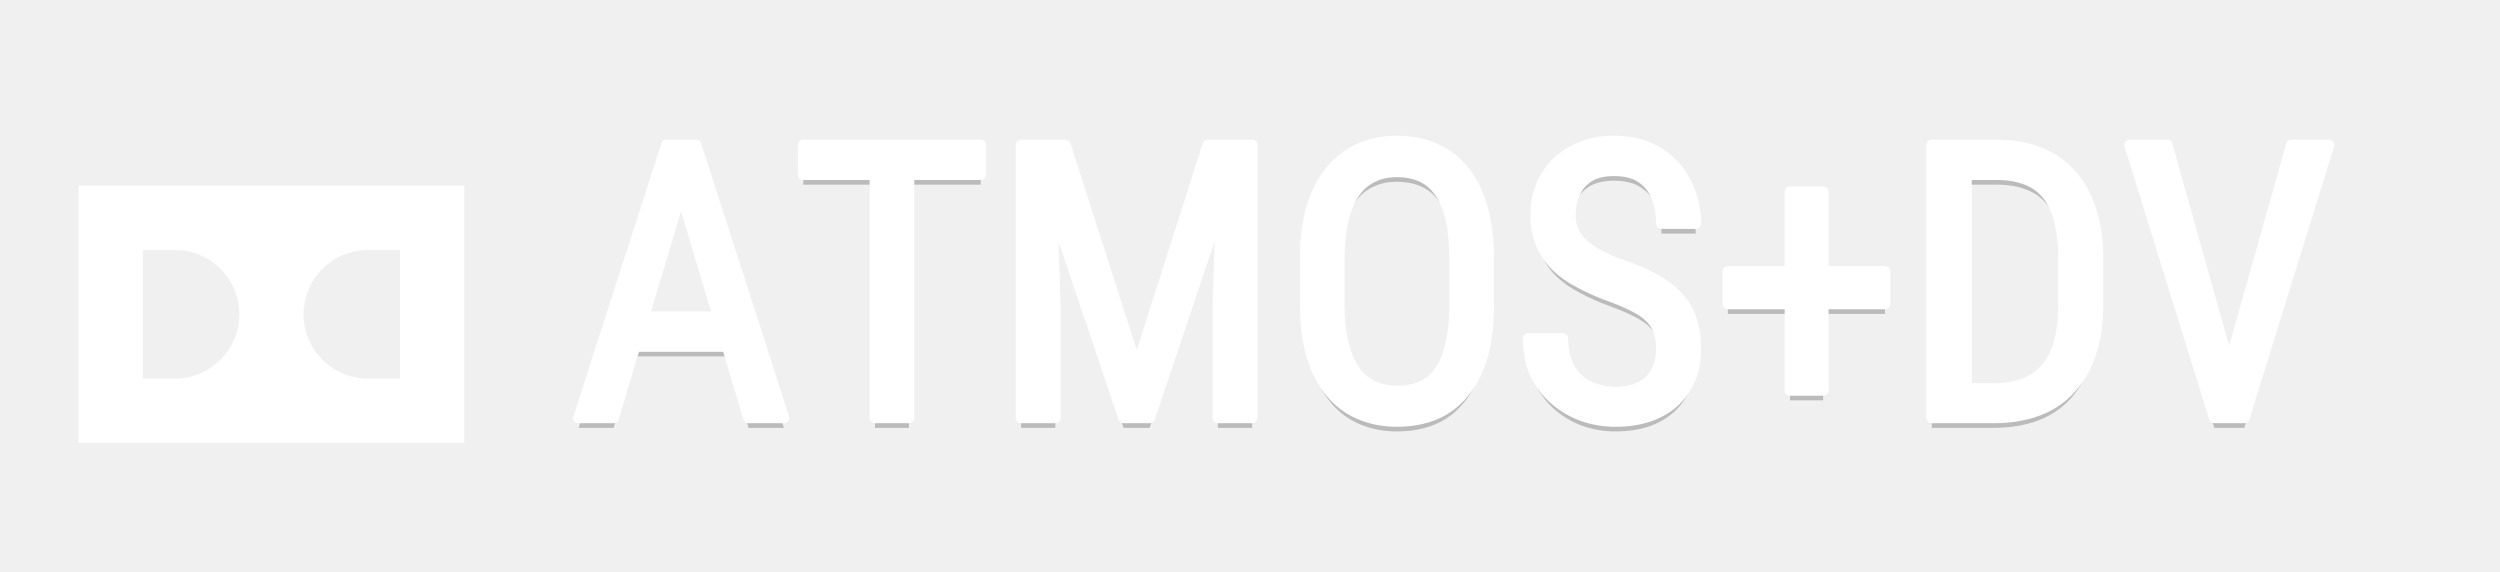
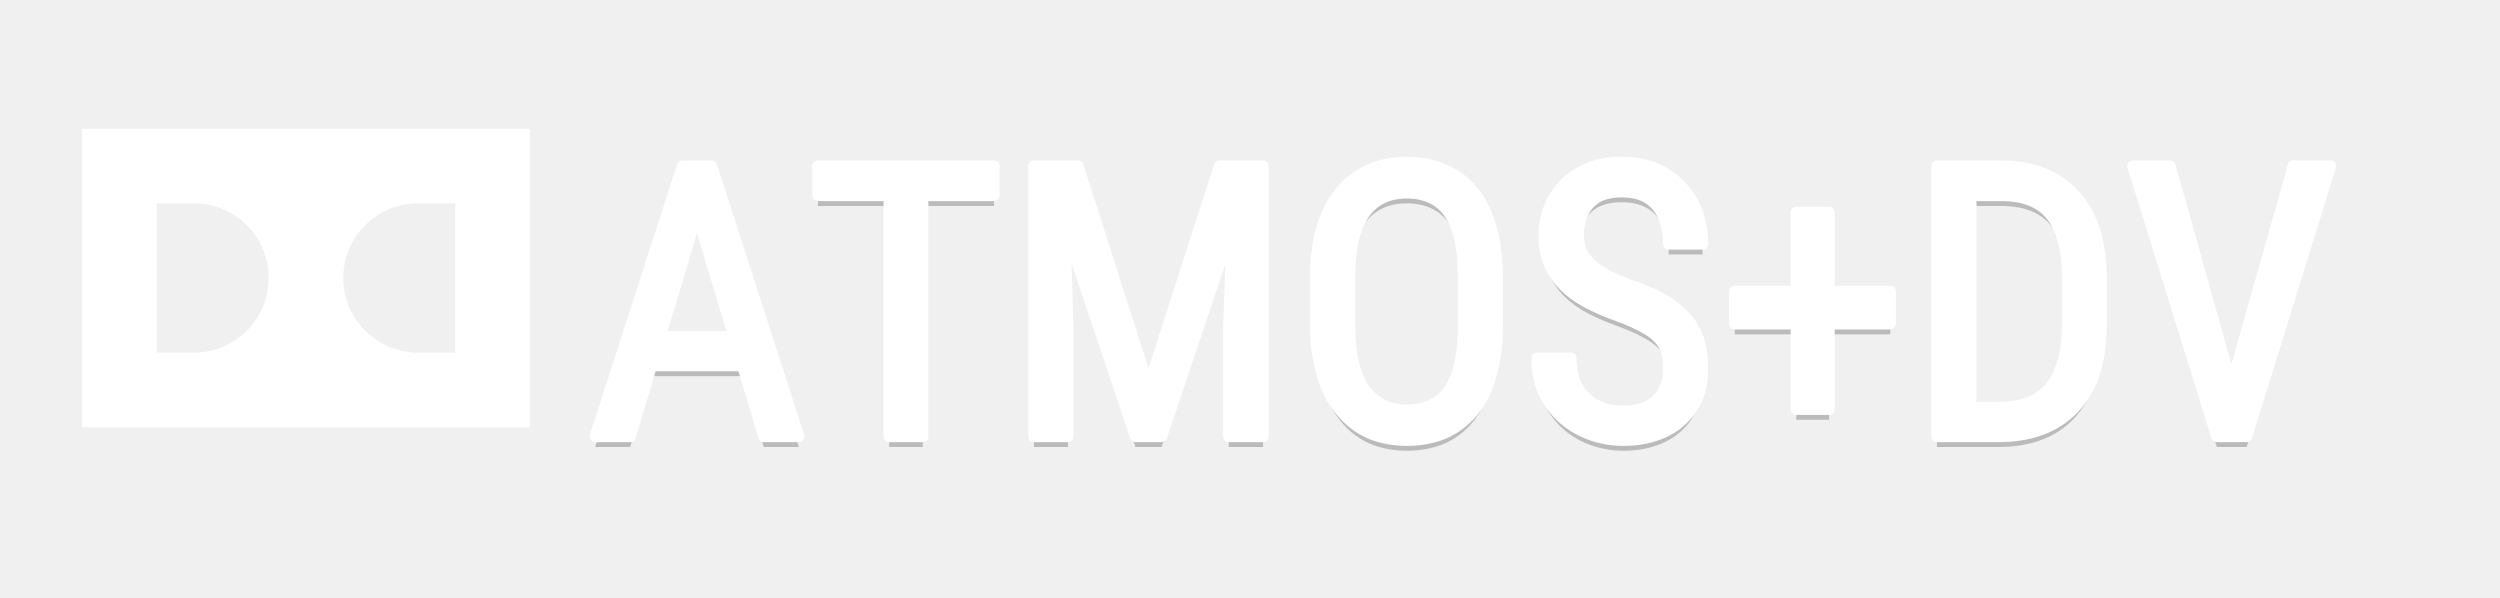
- <svg xmlns="http://www.w3.org/2000/svg" width="70" height="16" viewBox="0 0 70 16" role="img" aria-label="Atmos+DV">
+ <svg xmlns="http://www.w3.org/2000/svg" width="67" height="16" viewBox="0 0 67 16" role="img" aria-label="Atmos+DV">
  <g>
-     <g transform="translate(2.2 3.4) scale(.45)">
+     <g transform="translate(2.2 1.45) scale(.5)">
      <path fill-rule="evenodd" clip-rule="evenodd" d="M0 4V20H24V4H0ZM10 12C10 9.791 8.209 8 6 8H4V16H6C8.209 16 10 14.209 10 12ZM18 16H20V8H18C15.791 8 14 9.791 14 12C14 14.209 15.791 16 18 16Z" fill="#FFFFFF" />
    </g>
  </g>
-   <path fill="#000000" opacity=".22" d="M19.28 4.34L19.27 5.01L17.18 11.98L16.20 11.98L18.66 4.34L19.28 4.34ZM21.95 11.98L20.96 11.98L18.87 5.01L18.86 4.34L19.49 4.34L21.95 11.98ZM17.28 9.15L20.96 9.15L20.96 9.98L17.28 9.98L17.28 9.15ZM24.50 4.34L25.45 4.34L25.45 11.98L24.50 11.98L24.50 4.34ZM22.49 4.34L27.46 4.34L27.46 5.17L22.49 5.17L22.49 4.34ZM31.46 11.98L28.89 4.34L29.83 4.34L31.83 10.57L33.82 4.34L34.76 4.34L32.19 11.98L31.46 11.98ZM28.59 11.98L28.59 4.34L29.41 4.34L29.55 9.00L29.55 11.98L28.59 11.98ZM34.10 9.00L34.24 4.34L35.06 4.34L35.06 11.98L34.10 11.98L34.10 9.00ZM41.68 7.50L41.68 7.50L41.68 8.83Q41.68 9.63 41.51 10.25Q41.33 10.86 40.99 11.27Q40.66 11.68 40.19 11.88Q39.71 12.08 39.12 12.08L39.12 12.08Q38.55 12.08 38.08 11.88Q37.60 11.68 37.26 11.27Q36.92 10.86 36.73 10.25Q36.55 9.63 36.55 8.83L36.55 8.83L36.55 7.50Q36.55 6.69 36.73 6.08Q36.92 5.47 37.26 5.06Q37.60 4.65 38.07 4.44Q38.54 4.23 39.11 4.23L39.11 4.23Q39.71 4.23 40.18 4.44Q40.66 4.65 40.99 5.06Q41.32 5.47 41.50 6.08Q41.68 6.69 41.68 7.50ZM40.73 8.83L40.73 8.83L40.73 7.49Q40.73 6.86 40.62 6.40Q40.52 5.95 40.31 5.66Q40.11 5.37 39.81 5.23Q39.51 5.09 39.11 5.09L39.11 5.09Q38.74 5.09 38.45 5.23Q38.15 5.37 37.94 5.66Q37.73 5.95 37.62 6.40Q37.50 6.86 37.50 7.49L37.50 7.49L37.50 8.83Q37.50 9.46 37.62 9.91Q37.73 10.37 37.94 10.66Q38.15 10.95 38.45 11.09Q38.75 11.23 39.12 11.23L39.12 11.23Q39.51 11.23 39.82 11.09Q40.12 10.95 40.32 10.66Q40.52 10.37 40.62 9.91Q40.73 9.46 40.73 8.83ZM46.52 10.05L46.52 10.05Q46.52 9.78 46.45 9.57Q46.39 9.37 46.23 9.20Q46.08 9.03 45.79 8.88Q45.51 8.73 45.07 8.57L45.07 8.57Q44.60 8.40 44.22 8.19Q43.83 7.99 43.56 7.72Q43.29 7.45 43.15 7.10Q43.00 6.76 43.00 6.31L43.00 6.31Q43.00 5.86 43.15 5.49Q43.31 5.11 43.59 4.83Q43.88 4.55 44.29 4.39Q44.69 4.23 45.19 4.23L45.19 4.23Q45.93 4.23 46.45 4.56Q46.96 4.89 47.22 5.42Q47.48 5.94 47.48 6.54L47.48 6.54L46.52 6.54Q46.52 6.11 46.38 5.78Q46.24 5.44 45.95 5.25Q45.66 5.06 45.19 5.06L45.19 5.06Q44.77 5.06 44.50 5.22Q44.23 5.39 44.10 5.67Q43.97 5.94 43.97 6.30L43.97 6.30Q43.97 6.54 44.05 6.74Q44.14 6.94 44.31 7.10Q44.49 7.27 44.75 7.41Q45.02 7.56 45.38 7.69L45.38 7.69Q45.94 7.87 46.34 8.10Q46.74 8.32 46.99 8.60Q47.25 8.88 47.36 9.24Q47.48 9.59 47.48 10.04L47.48 10.04Q47.48 10.51 47.33 10.88Q47.17 11.26 46.88 11.53Q46.58 11.80 46.17 11.94Q45.75 12.08 45.24 12.08L45.24 12.08Q44.78 12.08 44.35 11.94Q43.92 11.79 43.57 11.50Q43.21 11.20 43.00 10.77Q42.79 10.34 42.79 9.76L42.79 9.76L43.76 9.76Q43.76 10.16 43.88 10.44Q43.99 10.72 44.20 10.90Q44.40 11.09 44.67 11.17Q44.93 11.26 45.24 11.26L45.24 11.26Q45.66 11.26 45.94 11.11Q46.23 10.97 46.37 10.69Q46.52 10.42 46.52 10.05ZM48.38 7.88L52.78 7.88L52.78 8.79L48.38 8.79L48.38 7.88ZM50.12 5.65L51.05 5.65L51.05 11.21L50.12 11.21L50.12 5.65ZM55.82 11.98L55.82 11.98L54.52 11.98L54.53 11.16L55.82 11.16Q56.51 11.16 56.94 10.89Q57.37 10.63 57.58 10.10Q57.78 9.58 57.78 8.81L57.78 8.81L57.78 7.50Q57.78 6.89 57.66 6.45Q57.55 6.01 57.32 5.73Q57.09 5.44 56.74 5.31Q56.38 5.17 55.91 5.17L55.91 5.17L54.49 5.17L54.49 4.34L55.91 4.34Q56.56 4.34 57.08 4.54Q57.60 4.74 57.97 5.14Q58.34 5.54 58.54 6.14Q58.74 6.73 58.74 7.51L58.74 7.51L58.74 8.81Q58.74 9.59 58.54 10.18Q58.34 10.78 57.96 11.18Q57.59 11.58 57.05 11.78Q56.51 11.98 55.82 11.98ZM54.09 4.34L55.06 4.34L55.06 11.98L54.09 11.98L54.09 4.34ZM62.10 11.98L62.33 10.82L64.16 4.34L65.21 4.34L62.84 11.98L62.10 11.98ZM59.63 4.34L60.68 4.34L62.50 10.82L62.74 11.98L62.00 11.98L59.63 4.34Z" />
-   <path fill="#FFFFFF" stroke="#FFFFFF" stroke-width=".3" stroke-linejoin="round" paint-order="stroke fill" d="M19.28 4.06L19.27 4.73L17.18 11.70L16.20 11.70L18.66 4.06L19.28 4.06ZM21.95 11.70L20.96 11.70L18.87 4.73L18.86 4.06L19.49 4.06L21.95 11.70ZM17.28 8.87L20.96 8.87L20.96 9.70L17.28 9.70L17.28 8.87ZM24.50 4.06L25.45 4.06L25.45 11.70L24.50 11.70L24.50 4.06ZM22.49 4.06L27.46 4.06L27.46 4.89L22.49 4.89L22.49 4.06ZM31.46 11.70L28.89 4.06L29.83 4.06L31.83 10.29L33.82 4.06L34.76 4.06L32.19 11.70L31.46 11.70ZM28.59 11.70L28.59 4.06L29.41 4.06L29.55 8.72L29.55 11.70L28.59 11.70ZM34.10 8.72L34.24 4.06L35.06 4.06L35.06 11.70L34.10 11.70L34.10 8.72ZM41.68 7.22L41.68 7.22L41.68 8.55Q41.68 9.35 41.51 9.97Q41.33 10.58 40.99 10.99Q40.66 11.40 40.19 11.60Q39.71 11.80 39.12 11.80L39.12 11.80Q38.55 11.80 38.08 11.60Q37.60 11.40 37.26 10.99Q36.92 10.58 36.73 9.97Q36.55 9.35 36.55 8.55L36.55 8.55L36.55 7.22Q36.55 6.41 36.73 5.80Q36.92 5.19 37.26 4.78Q37.60 4.37 38.07 4.16Q38.54 3.95 39.11 3.95L39.11 3.95Q39.71 3.95 40.18 4.16Q40.66 4.37 40.99 4.78Q41.32 5.19 41.50 5.80Q41.68 6.41 41.68 7.22ZM40.73 8.55L40.73 8.55L40.73 7.21Q40.73 6.58 40.62 6.12Q40.52 5.67 40.31 5.38Q40.11 5.09 39.81 4.95Q39.51 4.81 39.11 4.81L39.11 4.81Q38.74 4.81 38.45 4.95Q38.15 5.09 37.94 5.38Q37.73 5.67 37.62 6.12Q37.50 6.58 37.50 7.21L37.50 7.21L37.50 8.55Q37.50 9.18 37.62 9.63Q37.73 10.09 37.94 10.38Q38.15 10.67 38.45 10.81Q38.75 10.95 39.12 10.95L39.12 10.95Q39.51 10.95 39.82 10.81Q40.12 10.67 40.32 10.38Q40.52 10.09 40.62 9.63Q40.73 9.18 40.73 8.55ZM46.52 9.77L46.52 9.77Q46.52 9.50 46.45 9.29Q46.39 9.09 46.23 8.92Q46.08 8.75 45.79 8.60Q45.51 8.45 45.07 8.29L45.07 8.29Q44.60 8.12 44.22 7.91Q43.83 7.71 43.56 7.44Q43.29 7.17 43.15 6.82Q43.00 6.48 43.00 6.03L43.00 6.03Q43.00 5.58 43.15 5.21Q43.31 4.83 43.59 4.55Q43.88 4.27 44.29 4.11Q44.69 3.95 45.19 3.95L45.19 3.95Q45.93 3.95 46.45 4.28Q46.96 4.61 47.22 5.14Q47.48 5.66 47.48 6.26L47.48 6.26L46.52 6.26Q46.52 5.83 46.38 5.50Q46.24 5.16 45.95 4.97Q45.66 4.78 45.19 4.78L45.19 4.78Q44.77 4.78 44.50 4.94Q44.23 5.11 44.10 5.39Q43.97 5.66 43.97 6.02L43.97 6.02Q43.97 6.26 44.05 6.46Q44.14 6.66 44.31 6.82Q44.49 6.99 44.75 7.13Q45.02 7.28 45.38 7.41L45.38 7.41Q45.94 7.59 46.34 7.82Q46.74 8.04 46.99 8.32Q47.25 8.60 47.36 8.96Q47.48 9.31 47.48 9.76L47.48 9.76Q47.48 10.23 47.33 10.60Q47.17 10.98 46.88 11.25Q46.58 11.52 46.17 11.66Q45.75 11.80 45.24 11.80L45.24 11.80Q44.78 11.80 44.35 11.66Q43.92 11.51 43.57 11.22Q43.21 10.92 43.00 10.49Q42.79 10.06 42.79 9.48L42.79 9.48L43.76 9.48Q43.76 9.88 43.88 10.16Q43.99 10.44 44.20 10.62Q44.40 10.81 44.67 10.89Q44.93 10.98 45.24 10.98L45.24 10.98Q45.66 10.98 45.94 10.83Q46.23 10.69 46.37 10.41Q46.52 10.14 46.52 9.77ZM48.38 7.60L52.78 7.60L52.78 8.51L48.38 8.51L48.38 7.60ZM50.12 5.37L51.05 5.37L51.05 10.93L50.12 10.93L50.12 5.37ZM55.82 11.70L55.82 11.70L54.52 11.70L54.53 10.88L55.82 10.88Q56.51 10.88 56.94 10.61Q57.37 10.35 57.58 9.82Q57.78 9.30 57.78 8.53L57.78 8.53L57.78 7.22Q57.78 6.61 57.66 6.17Q57.55 5.73 57.32 5.45Q57.09 5.16 56.74 5.03Q56.38 4.89 55.91 4.89L55.91 4.89L54.49 4.89L54.49 4.06L55.91 4.06Q56.56 4.06 57.08 4.26Q57.60 4.46 57.97 4.86Q58.34 5.26 58.54 5.86Q58.74 6.45 58.74 7.23L58.74 7.23L58.74 8.53Q58.74 9.31 58.54 9.90Q58.34 10.50 57.96 10.90Q57.59 11.30 57.05 11.50Q56.51 11.70 55.82 11.70ZM54.09 4.06L55.06 4.06L55.06 11.70L54.09 11.70L54.09 4.06ZM62.10 11.70L62.33 10.54L64.16 4.06L65.21 4.06L62.84 11.70L62.10 11.70ZM59.63 4.06L60.68 4.06L62.50 10.54L62.74 11.70L62.00 11.70L59.63 4.06Z" />
+   <path fill="#000000" opacity=".22" d="M18.87 4.73L18.87 5.37L16.89 11.98L15.95 11.98L18.29 4.73L18.87 4.73ZM21.41 11.98L20.47 11.98L18.49 5.37L18.48 4.73L19.07 4.73L21.41 11.98ZM16.98 9.30L20.47 9.30L20.47 10.08L16.98 10.08L16.98 9.30ZM23.83 4.73L24.73 4.73L24.73 11.98L23.83 11.98L23.83 4.73ZM21.92 4.73L26.64 4.73L26.64 5.52L21.92 5.52L21.92 4.73ZM30.43 11.98L28.00 4.73L28.89 4.73L30.78 10.64L32.68 4.73L33.56 4.73L31.13 11.98L30.43 11.98ZM27.71 11.98L27.71 4.73L28.49 4.73L28.62 9.15L28.62 11.98L27.71 11.98ZM32.93 9.15L33.07 4.73L33.85 4.73L33.85 11.98L32.93 11.98L32.93 9.15ZM40.13 7.73L40.13 7.73L40.13 8.99Q40.13 9.75 39.96 10.33Q39.80 10.91 39.48 11.30Q39.16 11.69 38.71 11.89Q38.26 12.08 37.70 12.08L37.70 12.08Q37.16 12.08 36.71 11.89Q36.26 11.69 35.94 11.30Q35.61 10.91 35.44 10.33Q35.26 9.75 35.26 8.99L35.26 8.99L35.26 7.73Q35.26 6.96 35.43 6.38Q35.61 5.80 35.93 5.41Q36.26 5.02 36.70 4.83Q37.15 4.63 37.70 4.63L37.70 4.63Q38.26 4.63 38.71 4.83Q39.16 5.02 39.48 5.41Q39.79 5.80 39.96 6.38Q40.13 6.96 40.13 7.73ZM39.22 8.99L39.22 8.99L39.22 7.72Q39.22 7.12 39.13 6.69Q39.03 6.26 38.83 5.98Q38.64 5.71 38.35 5.58Q38.07 5.45 37.70 5.45L37.70 5.45Q37.34 5.45 37.06 5.58Q36.78 5.71 36.58 5.98Q36.38 6.26 36.27 6.69Q36.17 7.12 36.17 7.72L36.17 7.72L36.17 8.99Q36.17 9.59 36.27 10.02Q36.38 10.45 36.58 10.73Q36.78 11.00 37.07 11.14Q37.35 11.27 37.70 11.27L37.70 11.27Q38.07 11.27 38.36 11.14Q38.65 11.00 38.84 10.73Q39.03 10.45 39.13 10.02Q39.22 9.59 39.22 8.99ZM44.72 10.15L44.72 10.15Q44.72 9.89 44.66 9.70Q44.60 9.50 44.45 9.34Q44.30 9.18 44.03 9.04Q43.76 8.89 43.35 8.74L43.35 8.74Q42.90 8.58 42.54 8.39Q42.17 8.19 41.92 7.94Q41.66 7.68 41.52 7.35Q41.38 7.02 41.38 6.60L41.38 6.60Q41.38 6.18 41.53 5.82Q41.68 5.46 41.95 5.19Q42.22 4.93 42.60 4.78Q42.99 4.63 43.46 4.63L43.46 4.63Q44.17 4.63 44.65 4.94Q45.14 5.25 45.39 5.75Q45.63 6.25 45.63 6.82L45.63 6.82L44.72 6.82Q44.72 6.41 44.59 6.10Q44.45 5.78 44.18 5.60Q43.90 5.42 43.46 5.42L43.46 5.42Q43.06 5.42 42.80 5.57Q42.55 5.72 42.42 5.99Q42.30 6.25 42.30 6.59L42.30 6.59Q42.30 6.82 42.38 7.01Q42.46 7.19 42.63 7.35Q42.80 7.51 43.05 7.65Q43.30 7.78 43.64 7.91L43.64 7.91Q44.18 8.08 44.55 8.29Q44.93 8.51 45.17 8.78Q45.41 9.04 45.52 9.38Q45.63 9.71 45.63 10.14L45.63 10.14Q45.63 10.58 45.49 10.94Q45.34 11.30 45.06 11.55Q44.78 11.81 44.39 11.94Q44.00 12.08 43.50 12.08L43.50 12.08Q43.07 12.08 42.66 11.94Q42.25 11.80 41.92 11.52Q41.59 11.24 41.39 10.83Q41.19 10.42 41.19 9.88L41.19 9.88L42.10 9.88Q42.10 10.25 42.21 10.52Q42.32 10.78 42.52 10.96Q42.71 11.13 42.96 11.22Q43.21 11.30 43.50 11.30L43.50 11.30Q43.90 11.30 44.17 11.16Q44.44 11.02 44.58 10.76Q44.72 10.50 44.72 10.15ZM46.49 8.09L50.66 8.09L50.66 8.96L46.49 8.96L46.49 8.09ZM48.14 5.97L49.02 5.97L49.02 11.25L48.14 11.25L48.14 5.97ZM53.55 11.98L53.55 11.98L52.31 11.98L52.32 11.20L53.55 11.20Q54.20 11.20 54.61 10.95Q55.02 10.70 55.21 10.20Q55.41 9.70 55.41 8.97L55.41 8.97L55.41 7.73Q55.41 7.15 55.30 6.74Q55.19 6.32 54.97 6.05Q54.75 5.78 54.42 5.65Q54.08 5.52 53.63 5.52L53.63 5.52L52.29 5.52L52.29 4.73L53.63 4.73Q54.25 4.73 54.74 4.92Q55.23 5.11 55.59 5.49Q55.94 5.87 56.13 6.44Q56.31 7.00 56.31 7.74L56.31 7.74L56.31 8.97Q56.31 9.71 56.13 10.28Q55.94 10.84 55.58 11.22Q55.22 11.60 54.71 11.79Q54.20 11.98 53.55 11.98ZM51.91 4.73L52.82 4.73L52.82 11.98L51.91 11.98L51.91 4.73ZM59.51 11.98L59.72 10.88L61.46 4.73L62.46 4.73L60.21 11.98L59.51 11.98ZM57.16 4.73L58.16 4.73L59.88 10.88L60.11 11.98L59.41 11.98L57.16 4.73Z" />
+   <path fill="#FFFFFF" stroke="#FFFFFF" stroke-width=".3" stroke-linejoin="round" paint-order="stroke fill" d="M18.87 4.45L18.87 5.09L16.89 11.70L15.95 11.70L18.29 4.45L18.87 4.45ZM21.41 11.70L20.47 11.70L18.49 5.09L18.48 4.45L19.07 4.45L21.41 11.70ZM16.98 9.02L20.47 9.02L20.47 9.80L16.98 9.80L16.98 9.02ZM23.83 4.45L24.73 4.45L24.73 11.70L23.83 11.70L23.83 4.45ZM21.92 4.45L26.64 4.45L26.64 5.24L21.92 5.24L21.92 4.45ZM30.43 11.70L28.00 4.45L28.89 4.45L30.78 10.36L32.68 4.45L33.56 4.45L31.13 11.70L30.43 11.70ZM27.71 11.70L27.71 4.45L28.49 4.45L28.62 8.87L28.62 11.70L27.71 11.70ZM32.93 8.87L33.07 4.45L33.85 4.45L33.85 11.70L32.93 11.70L32.93 8.87ZM40.13 7.45L40.13 7.45L40.13 8.71Q40.13 9.47 39.96 10.05Q39.80 10.63 39.48 11.02Q39.16 11.41 38.71 11.61Q38.26 11.80 37.70 11.80L37.70 11.80Q37.16 11.80 36.71 11.61Q36.26 11.41 35.94 11.02Q35.61 10.63 35.44 10.05Q35.26 9.47 35.26 8.71L35.26 8.71L35.26 7.45Q35.26 6.68 35.43 6.10Q35.61 5.52 35.93 5.13Q36.26 4.74 36.70 4.55Q37.15 4.35 37.70 4.35L37.70 4.35Q38.26 4.35 38.71 4.55Q39.16 4.74 39.48 5.13Q39.79 5.52 39.96 6.10Q40.13 6.68 40.13 7.45ZM39.22 8.71L39.22 8.71L39.22 7.44Q39.22 6.84 39.13 6.41Q39.03 5.98 38.83 5.70Q38.64 5.43 38.35 5.30Q38.07 5.17 37.70 5.17L37.70 5.17Q37.34 5.17 37.06 5.30Q36.78 5.43 36.58 5.70Q36.38 5.98 36.27 6.41Q36.17 6.84 36.17 7.44L36.17 7.44L36.17 8.71Q36.17 9.31 36.27 9.74Q36.38 10.17 36.58 10.45Q36.78 10.72 37.07 10.86Q37.35 10.99 37.70 10.99L37.70 10.99Q38.07 10.99 38.36 10.86Q38.65 10.72 38.84 10.45Q39.03 10.17 39.13 9.74Q39.22 9.31 39.22 8.71ZM44.72 9.87L44.72 9.87Q44.72 9.61 44.66 9.42Q44.60 9.22 44.45 9.06Q44.30 8.90 44.03 8.76Q43.76 8.61 43.35 8.46L43.35 8.46Q42.90 8.30 42.54 8.11Q42.17 7.91 41.92 7.66Q41.66 7.40 41.52 7.07Q41.38 6.74 41.38 6.32L41.38 6.32Q41.38 5.90 41.53 5.54Q41.68 5.18 41.95 4.91Q42.22 4.65 42.60 4.50Q42.99 4.35 43.46 4.35L43.46 4.35Q44.17 4.35 44.65 4.66Q45.14 4.97 45.39 5.47Q45.63 5.97 45.63 6.54L45.63 6.54L44.72 6.54Q44.72 6.13 44.59 5.82Q44.45 5.50 44.18 5.32Q43.90 5.14 43.46 5.14L43.46 5.14Q43.06 5.14 42.80 5.29Q42.55 5.44 42.42 5.71Q42.30 5.97 42.30 6.31L42.30 6.31Q42.30 6.54 42.38 6.73Q42.46 6.91 42.63 7.07Q42.80 7.23 43.05 7.37Q43.30 7.50 43.64 7.63L43.64 7.63Q44.18 7.80 44.55 8.01Q44.93 8.23 45.17 8.50Q45.41 8.76 45.52 9.10Q45.63 9.43 45.63 9.86L45.63 9.86Q45.63 10.30 45.49 10.66Q45.34 11.02 45.06 11.27Q44.78 11.53 44.39 11.66Q44.00 11.80 43.50 11.80L43.50 11.80Q43.07 11.80 42.66 11.66Q42.25 11.52 41.92 11.24Q41.59 10.96 41.39 10.55Q41.19 10.14 41.19 9.60L41.19 9.60L42.10 9.60Q42.10 9.97 42.21 10.24Q42.32 10.50 42.52 10.68Q42.71 10.85 42.96 10.94Q43.21 11.02 43.50 11.02L43.50 11.02Q43.90 11.02 44.17 10.88Q44.44 10.74 44.58 10.48Q44.72 10.22 44.72 9.87ZM46.49 7.81L50.66 7.81L50.66 8.68L46.49 8.68L46.49 7.81ZM48.14 5.69L49.02 5.69L49.02 10.97L48.14 10.97L48.14 5.69ZM53.55 11.70L53.55 11.70L52.31 11.70L52.32 10.92L53.55 10.92Q54.20 10.92 54.61 10.67Q55.02 10.42 55.21 9.92Q55.41 9.42 55.41 8.69L55.41 8.69L55.41 7.45Q55.41 6.87 55.30 6.46Q55.19 6.04 54.97 5.77Q54.75 5.50 54.42 5.37Q54.08 5.24 53.63 5.24L53.63 5.24L52.29 5.24L52.29 4.45L53.63 4.45Q54.25 4.45 54.74 4.64Q55.23 4.83 55.59 5.21Q55.94 5.59 56.13 6.16Q56.31 6.72 56.31 7.46L56.31 7.46L56.31 8.69Q56.31 9.43 56.13 10.00Q55.94 10.56 55.58 10.94Q55.22 11.32 54.71 11.51Q54.20 11.70 53.55 11.70ZM51.91 4.45L52.82 4.45L52.82 11.70L51.91 11.70L51.91 4.45ZM59.51 11.70L59.72 10.60L61.46 4.45L62.46 4.45L60.21 11.70L59.51 11.70ZM57.16 4.45L58.16 4.45L59.88 10.60L60.11 11.70L59.41 11.70L57.16 4.45Z" />
</svg>
